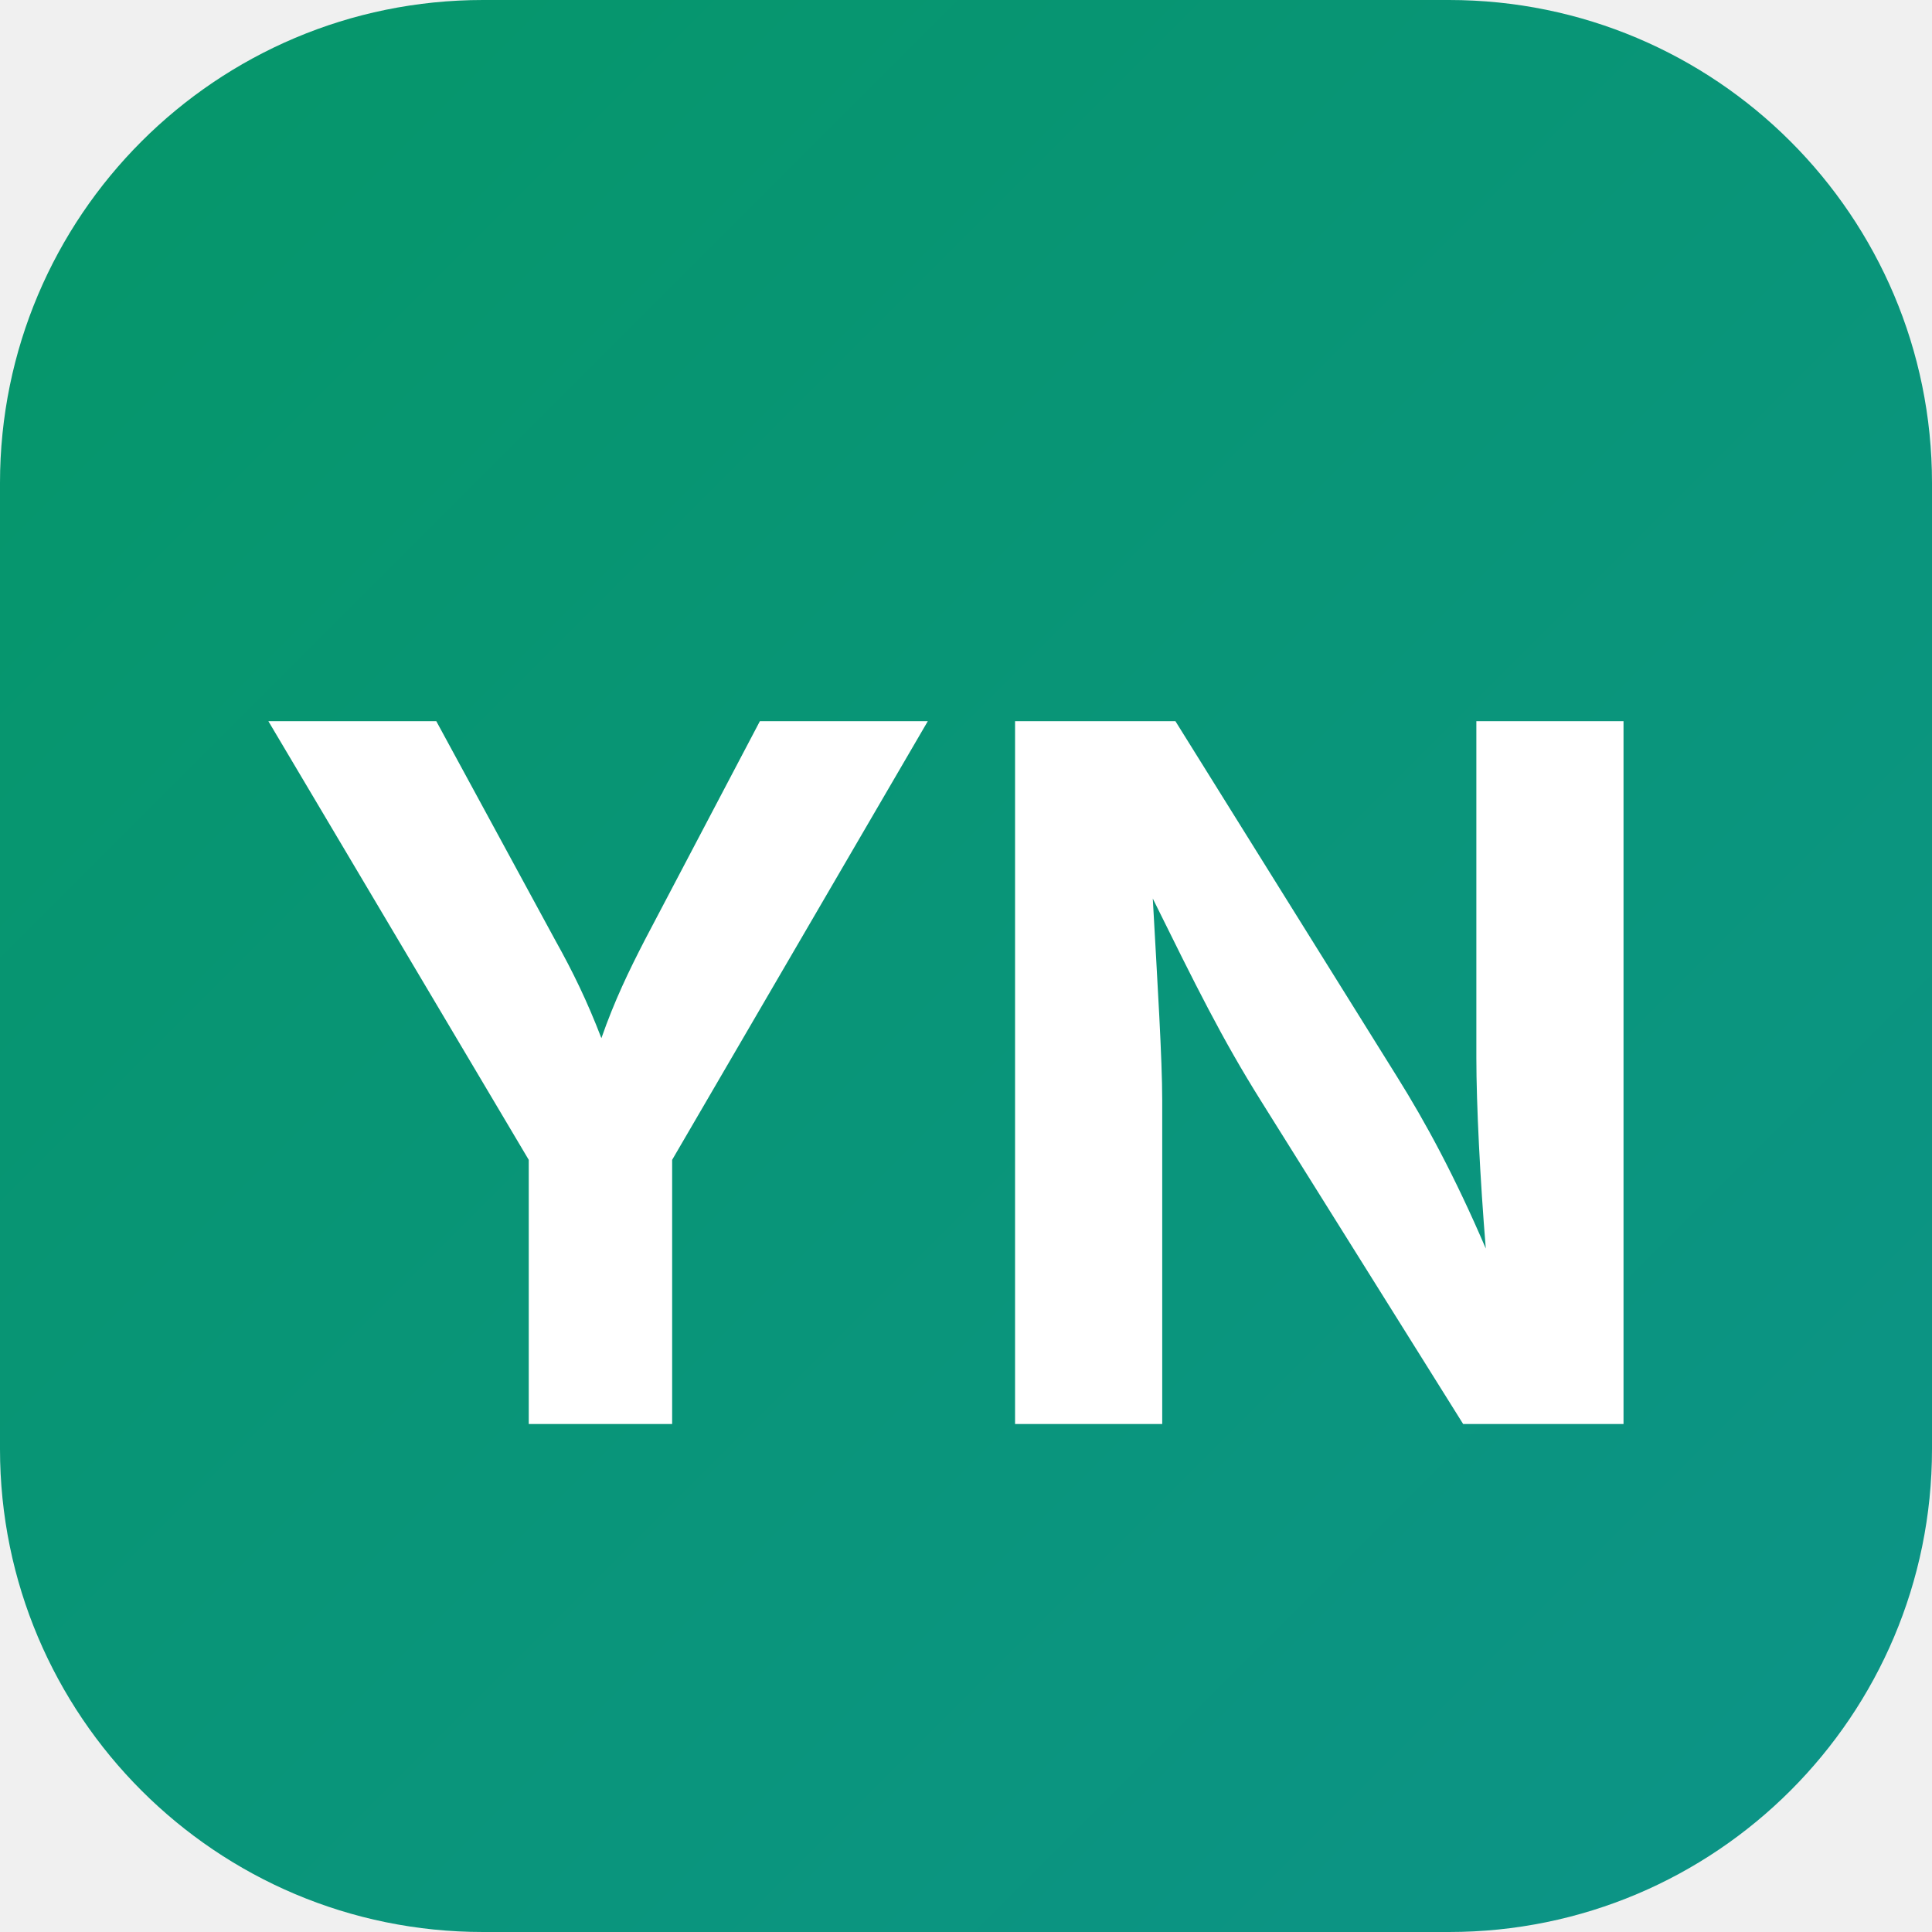
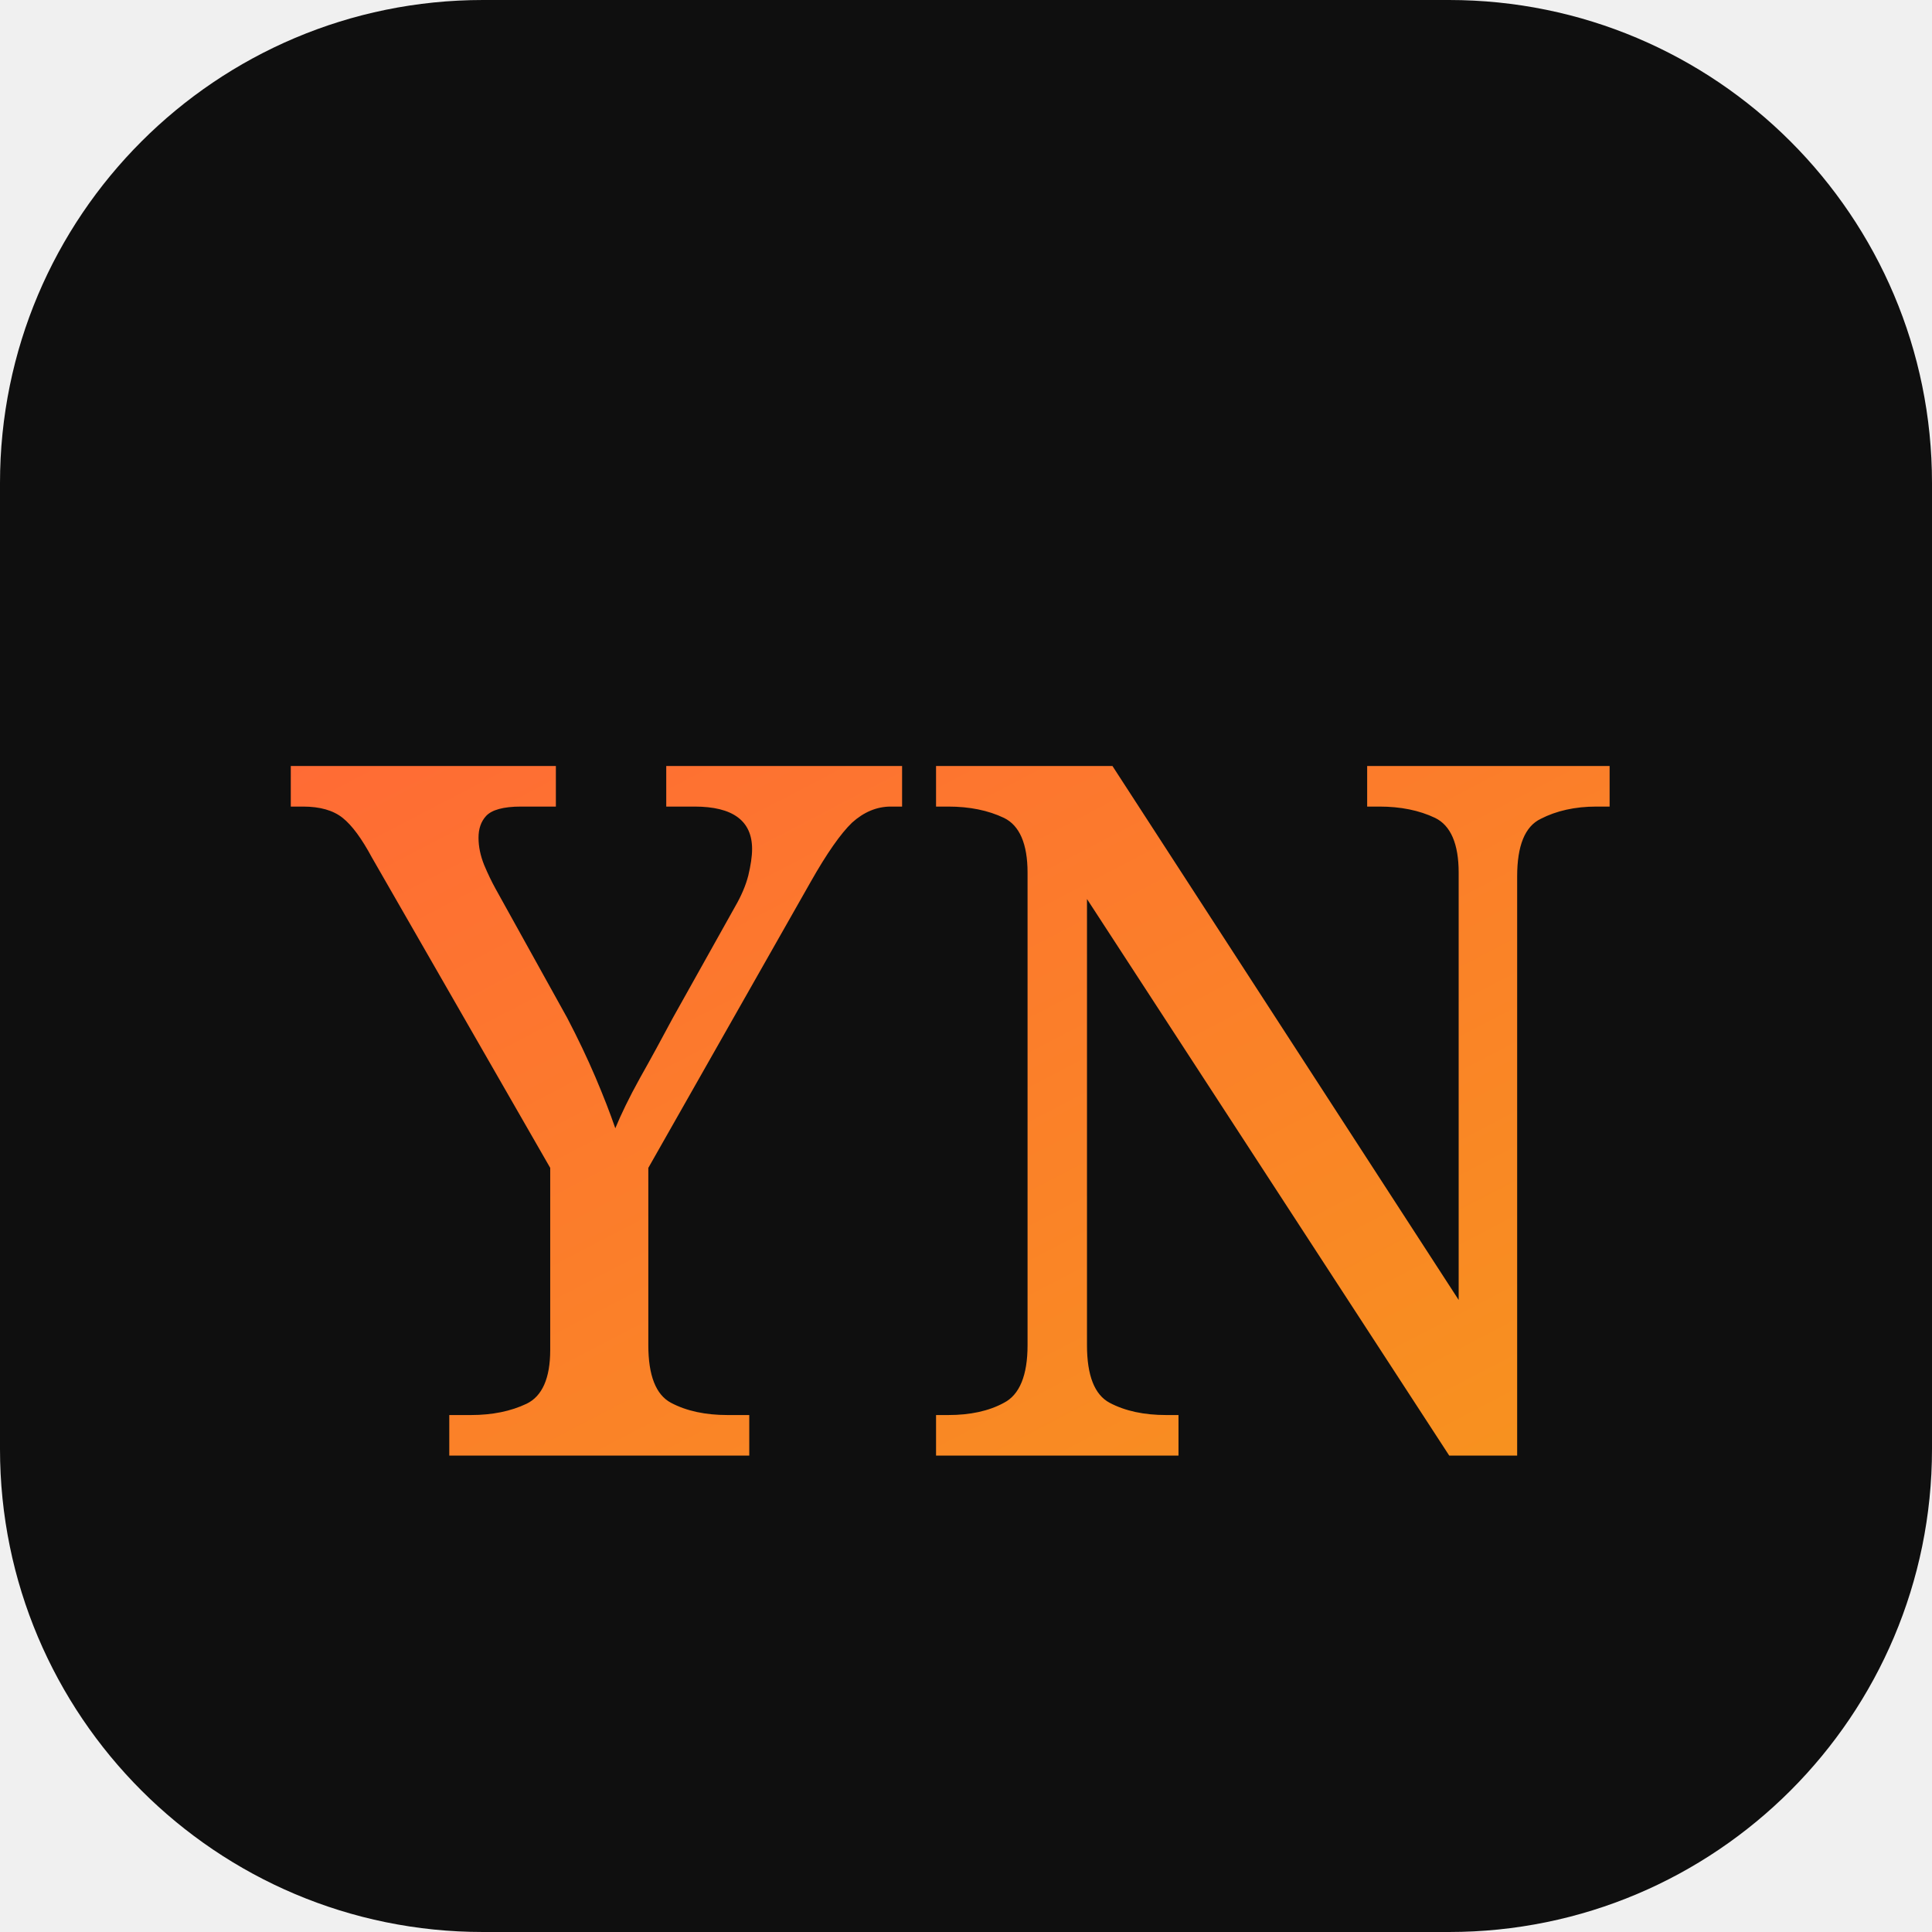
<svg xmlns="http://www.w3.org/2000/svg" viewBox="0 0 32 32">
  <defs>
    <linearGradient id="grad" x1="0%" y1="0%" x2="100%" y2="100%">
-       <stop offset="0%" style="stop-color:#059669" />
-       <stop offset="100%" style="stop-color:#0D9488" />
+       <stop offset="0%" style="stop-color:#FF6B35" />
+       <stop offset="100%" style="stop-color:#F7931E" />
    </linearGradient>
  </defs>
-   <rect width="32" height="32" rx="8" fill="url(#grad)" />
-   <text x="50%" y="55%" dominant-baseline="middle" text-anchor="middle" font-family="-apple-system, sans-serif" font-size="16" font-weight="bold" fill="white">YN</text>
+   <rect width="32" height="32" rx="8" fill="#0F0F0F" />
+   <text x="50%" y="58%" dominant-baseline="middle" text-anchor="middle" font-family="Georgia, serif" font-size="16" fill="url(#grad)">YN</text>
</svg>
